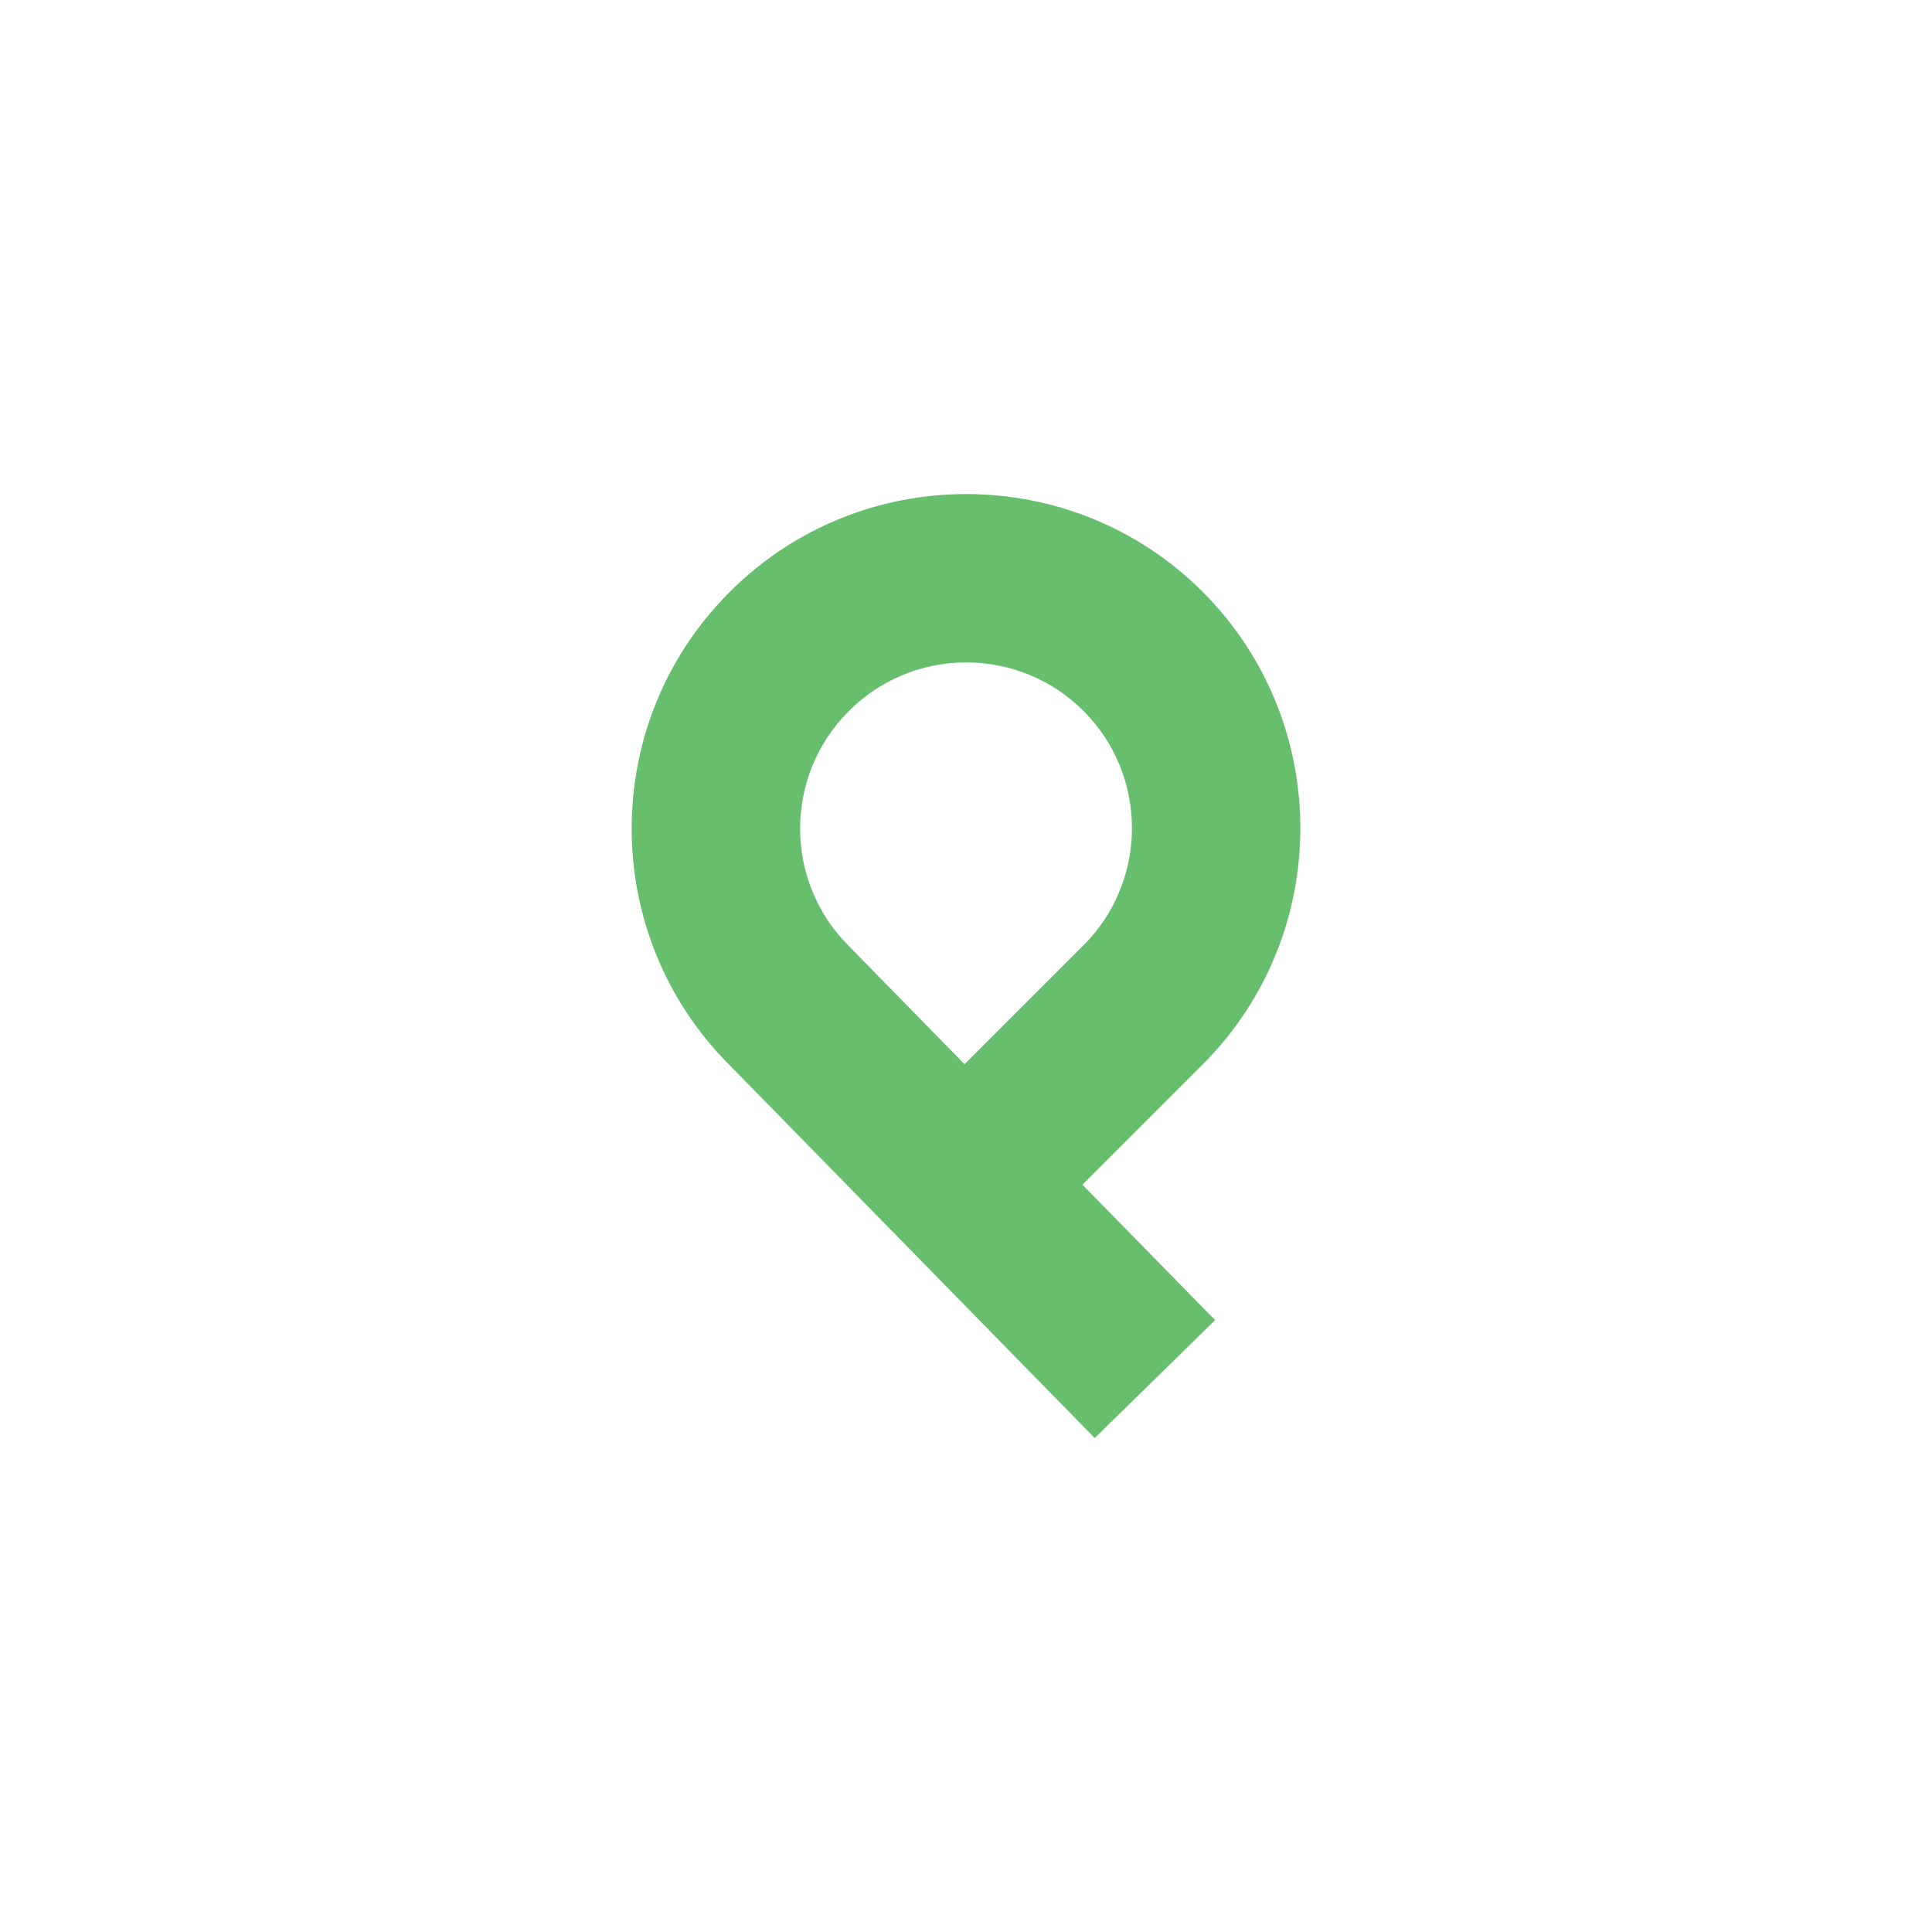
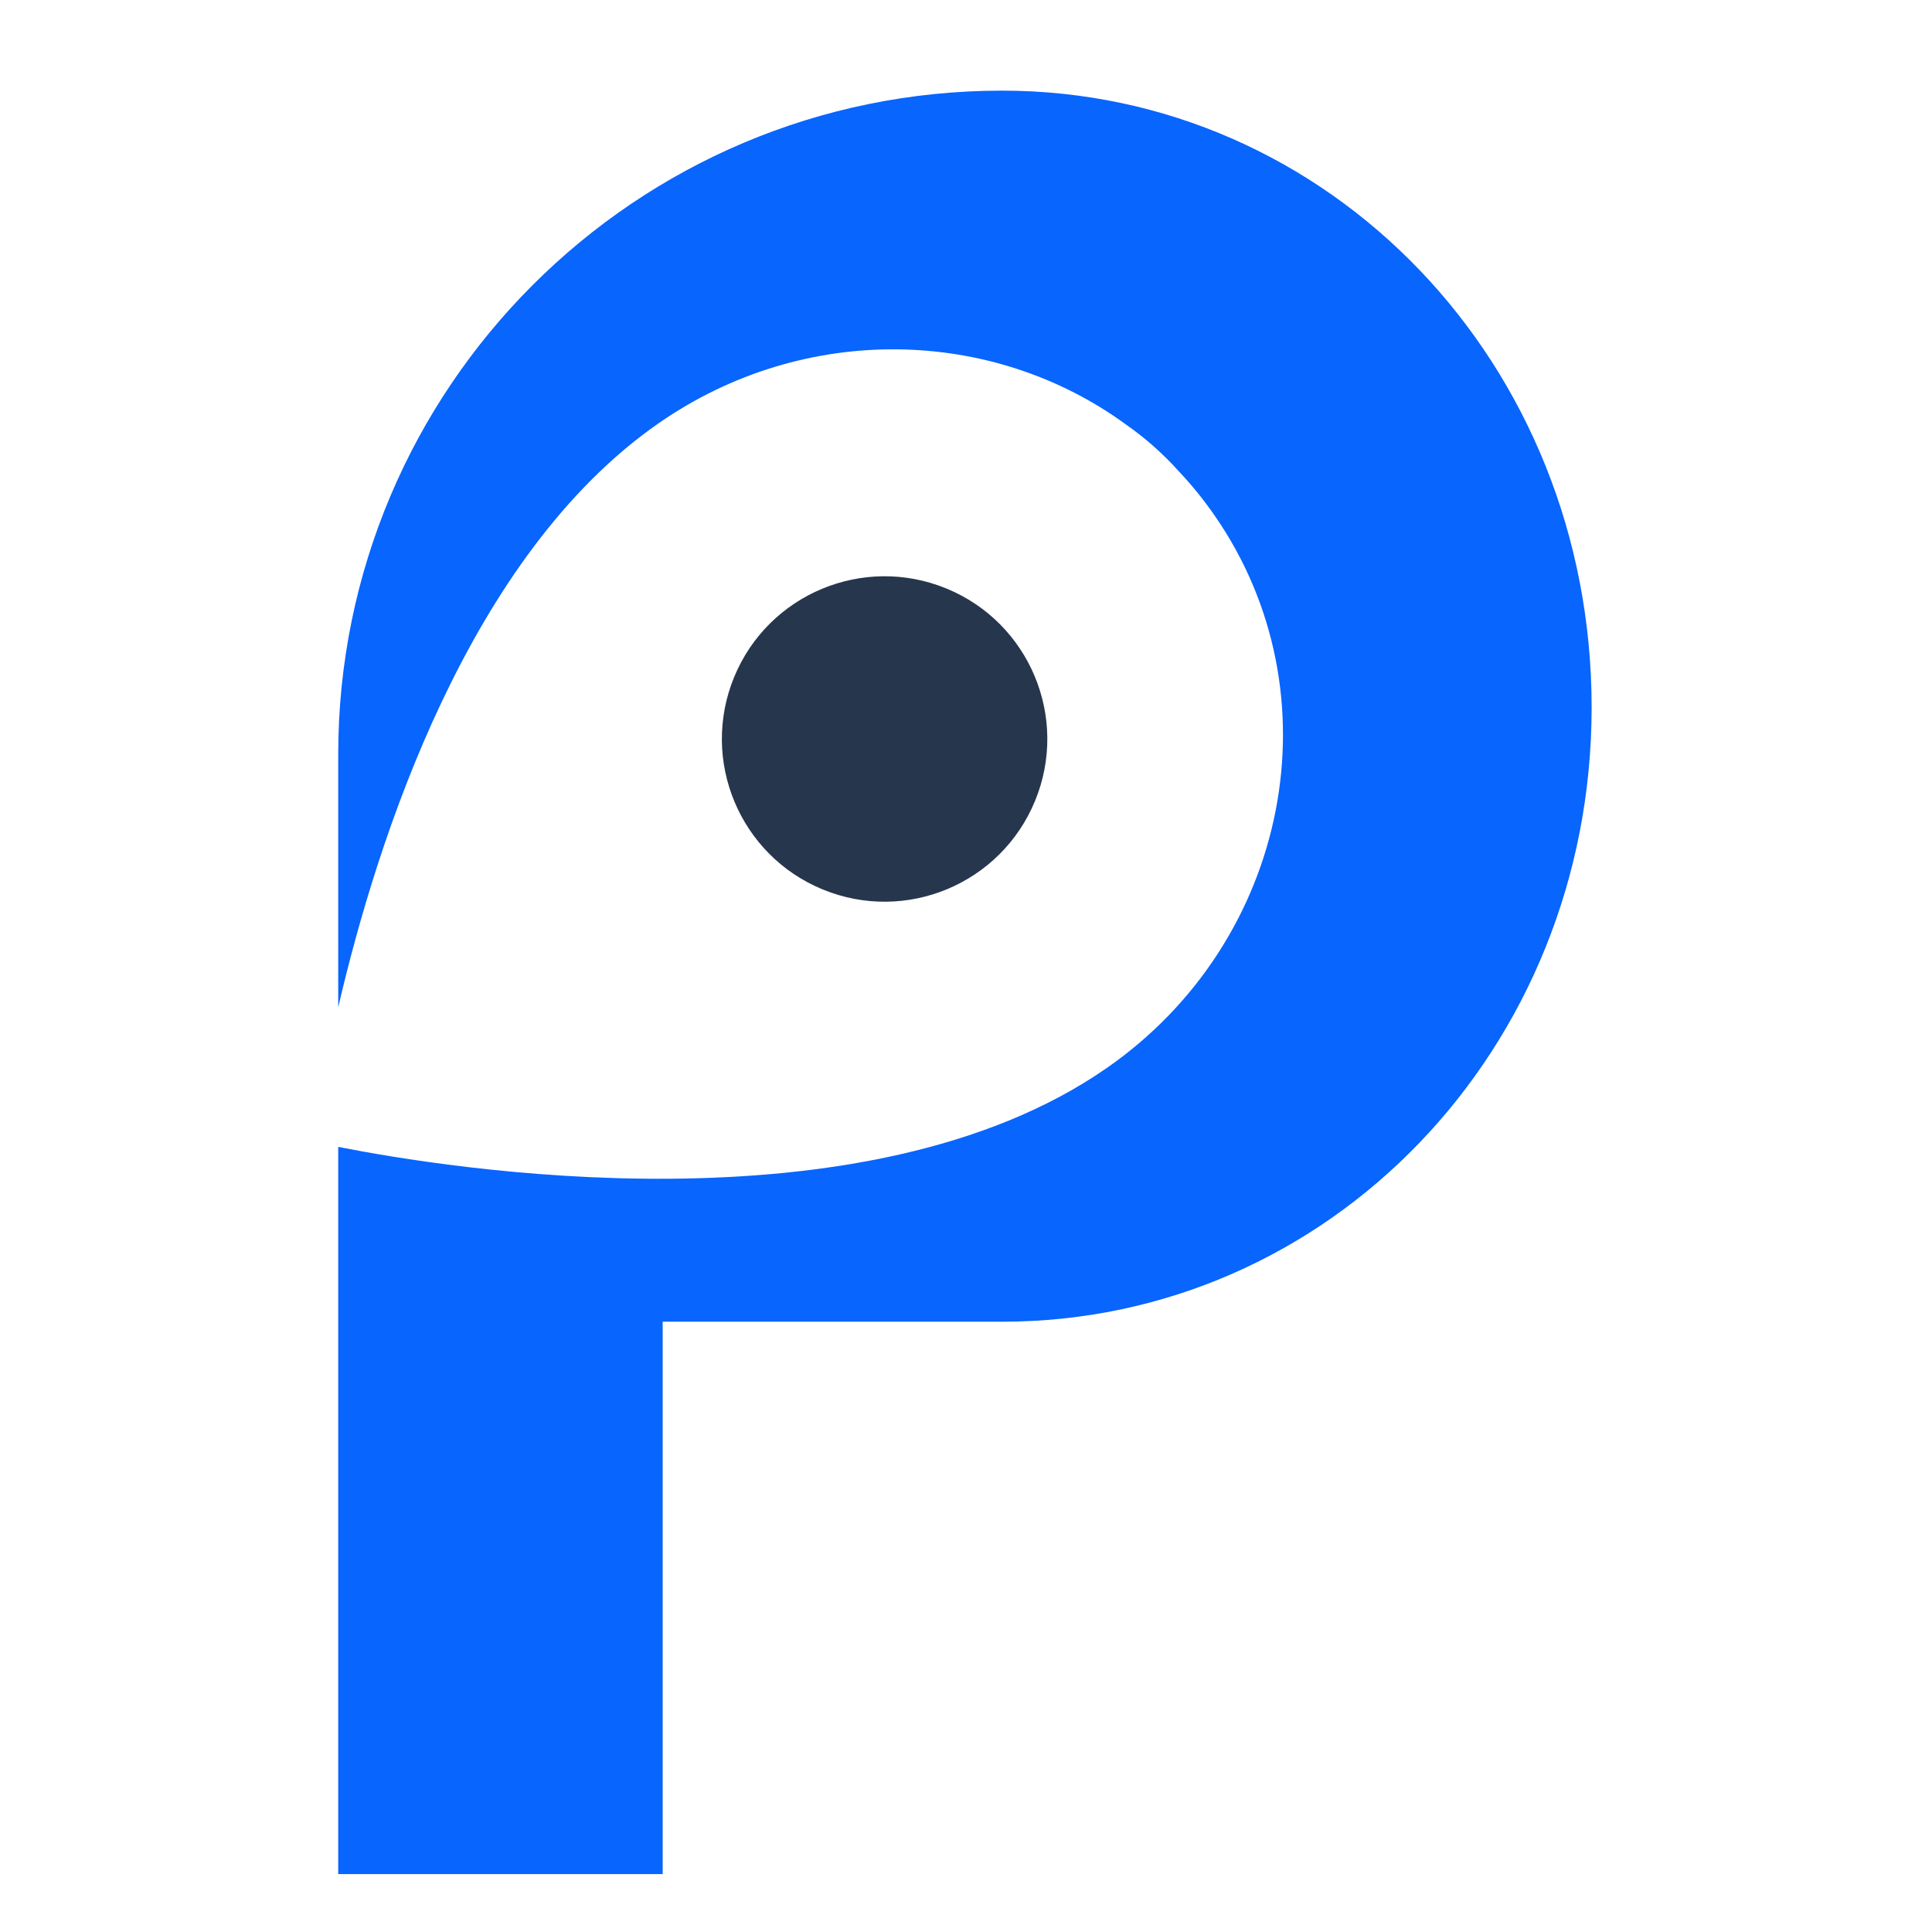
- <svg xmlns="http://www.w3.org/2000/svg" id="Layer_2" data-name="Layer 2" viewBox="0 0 440.73 440.73">
-   <defs>
-     <style>
-             .cls-1 {
-             fill: #67be6d;
-             }
- 
-             
-             
-             
-         </style>
-   </defs>
-   <g id="Layer_1-2" data-name="Layer 1">
-     <path class="cls-1" d="M249.72,328.04l-83.4-85.18c-29.66-29.74-29.63-78.06.08-107.76l.1-.1c29.73-29.73,78.11-29.73,107.84,0,29.73,29.73,29.73,78.11,0,107.84l-27.41,27.41,30.26,30.9-27.46,26.89ZM220.42,151.11c-9.68,0-19.37,3.69-26.74,11.06l-.1.1c-14.74,14.75-14.74,38.74,0,53.48l.14.14,26.32,26.88,27.12-27.12c14.75-14.74,14.75-38.74,0-53.48-7.37-7.37-17.06-11.06-26.74-11.06Z" />
-   </g>
+ <svg xmlns="http://www.w3.org/2000/svg" viewBox="357 879 340 340">
+   <path fill="#0865FE" d="M533.35,894.95c-64.53,0-116.83,52.31-116.83,116.83v44.49c6.89-29.69,22.97-79.56,56.38-102.78c25.73-17.88,58.83-16.88,82.21,0.19c3.47,2.41,6.64,5.25,9.46,8.39c0.04,0.04,0.09,0.09,0.12,0.13c2.16,2.31,4.17,4.8,6.02,7.46c21.78,31.34,13.28,74.91-18.95,97.3c-42.74,29.71-116.44,17.6-135.24,13.87v127.98h57.1v-97.21h59.73c57.54,0,103.75-47.94,103.75-108.11c0-30.3-11.55-57.44-30.3-76.99S562.11,894.95,533.35,894.95z" />
+   <ellipse fill="#26364D" transform="matrix(0.3798 -0.9251 0.9251 0.3798 -615.5361 1100.041)" cx="512.64" cy="1009.09" rx="28.63" ry="28.63" />
</svg>
